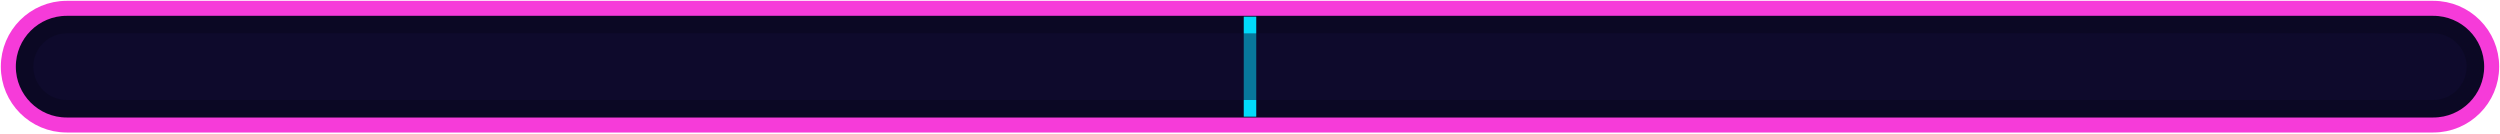
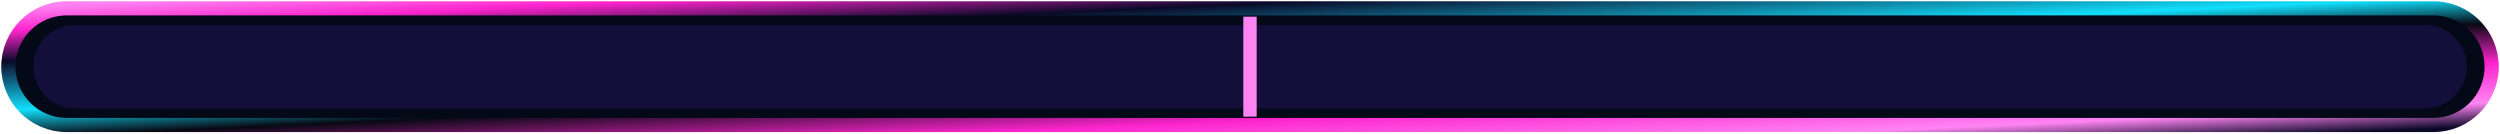
<svg xmlns="http://www.w3.org/2000/svg" width="300" height="16" viewBox="0 0 300 16">
-   <defs />
-   <rect x="1" y="1" width="298" height="14" rx="7" fill="#0b0824" stroke="#f63bd9" stroke-width="1.8" />
-   <path d="M150 2v12" stroke="#00dafa" stroke-width="1.5" />
-   <rect x="4" y="4" width="292" height="8" rx="4" fill="#100c34" opacity=".48" />
+   <defs>
+     <linearGradient id="rim" x1="0" y1="0" x2="1" y2="1">
+       <stop stop-color="#ff84f3" />
+       <stop offset=".10" stop-color="#fc24cd" />
+       <stop offset=".23" stop-color="#0b0928" />
+       <stop offset=".44" stop-color="#12dffc" />
+       <stop offset=".56" stop-color="#080913" />
+       <stop offset=".73" stop-color="#fc24cd" />
+       <stop offset=".9" stop-color="#ff84f3" />
+       <stop offset="1" stop-color="#0b0928" />
+     </linearGradient>
+     <linearGradient id="rail" x1="0" y1="0" x2="1" y2=".18">
+       <stop stop-color="#06050c" />
+       <stop offset=".18" stop-color="#181044" />
+       <stop offset=".48" stop-color="#29205f" />
+       <stop offset=".83" stop-color="#181044" />
+       <stop offset="1" stop-color="#030307" />
+     </linearGradient>
+     <radialGradient id="spot">
+       <stop stop-color="#12dffc" stop-opacity=".27" />
+       <stop offset="1" stop-color="#181044" stop-opacity="0" />
+     </radialGradient>
+     <filter id="grain" x="0" y="0" width="100%" height="100%">
+       <feTurbulence type="fractalNoise" baseFrequency=".065" numOctaves="3" seed="9" result="noise" />
+       <feColorMatrix in="noise" type="saturate" values="0" />
+       <feComponentTransfer>
+         <feFuncA type="linear" slope=".10" />
+       </feComponentTransfer>
+     </filter>
+     <filter id="halo" x="-50%" y="-50%" width="200%" height="200%">
+       <feGaussianBlur stdDeviation="3" />
+     </filter>
+   </defs>
+   <rect x="1" y="1" width="298" height="14" rx="7" fill="#030916" stroke="url(#rim)" stroke-width="1.7" />
+   <rect x="4" y="3" width="292" height="10" rx="5" fill="#181044" opacity=".8" />
+   <path d="M150 2V14" stroke="#ff84f3" stroke-width="1.6" />
</svg>
